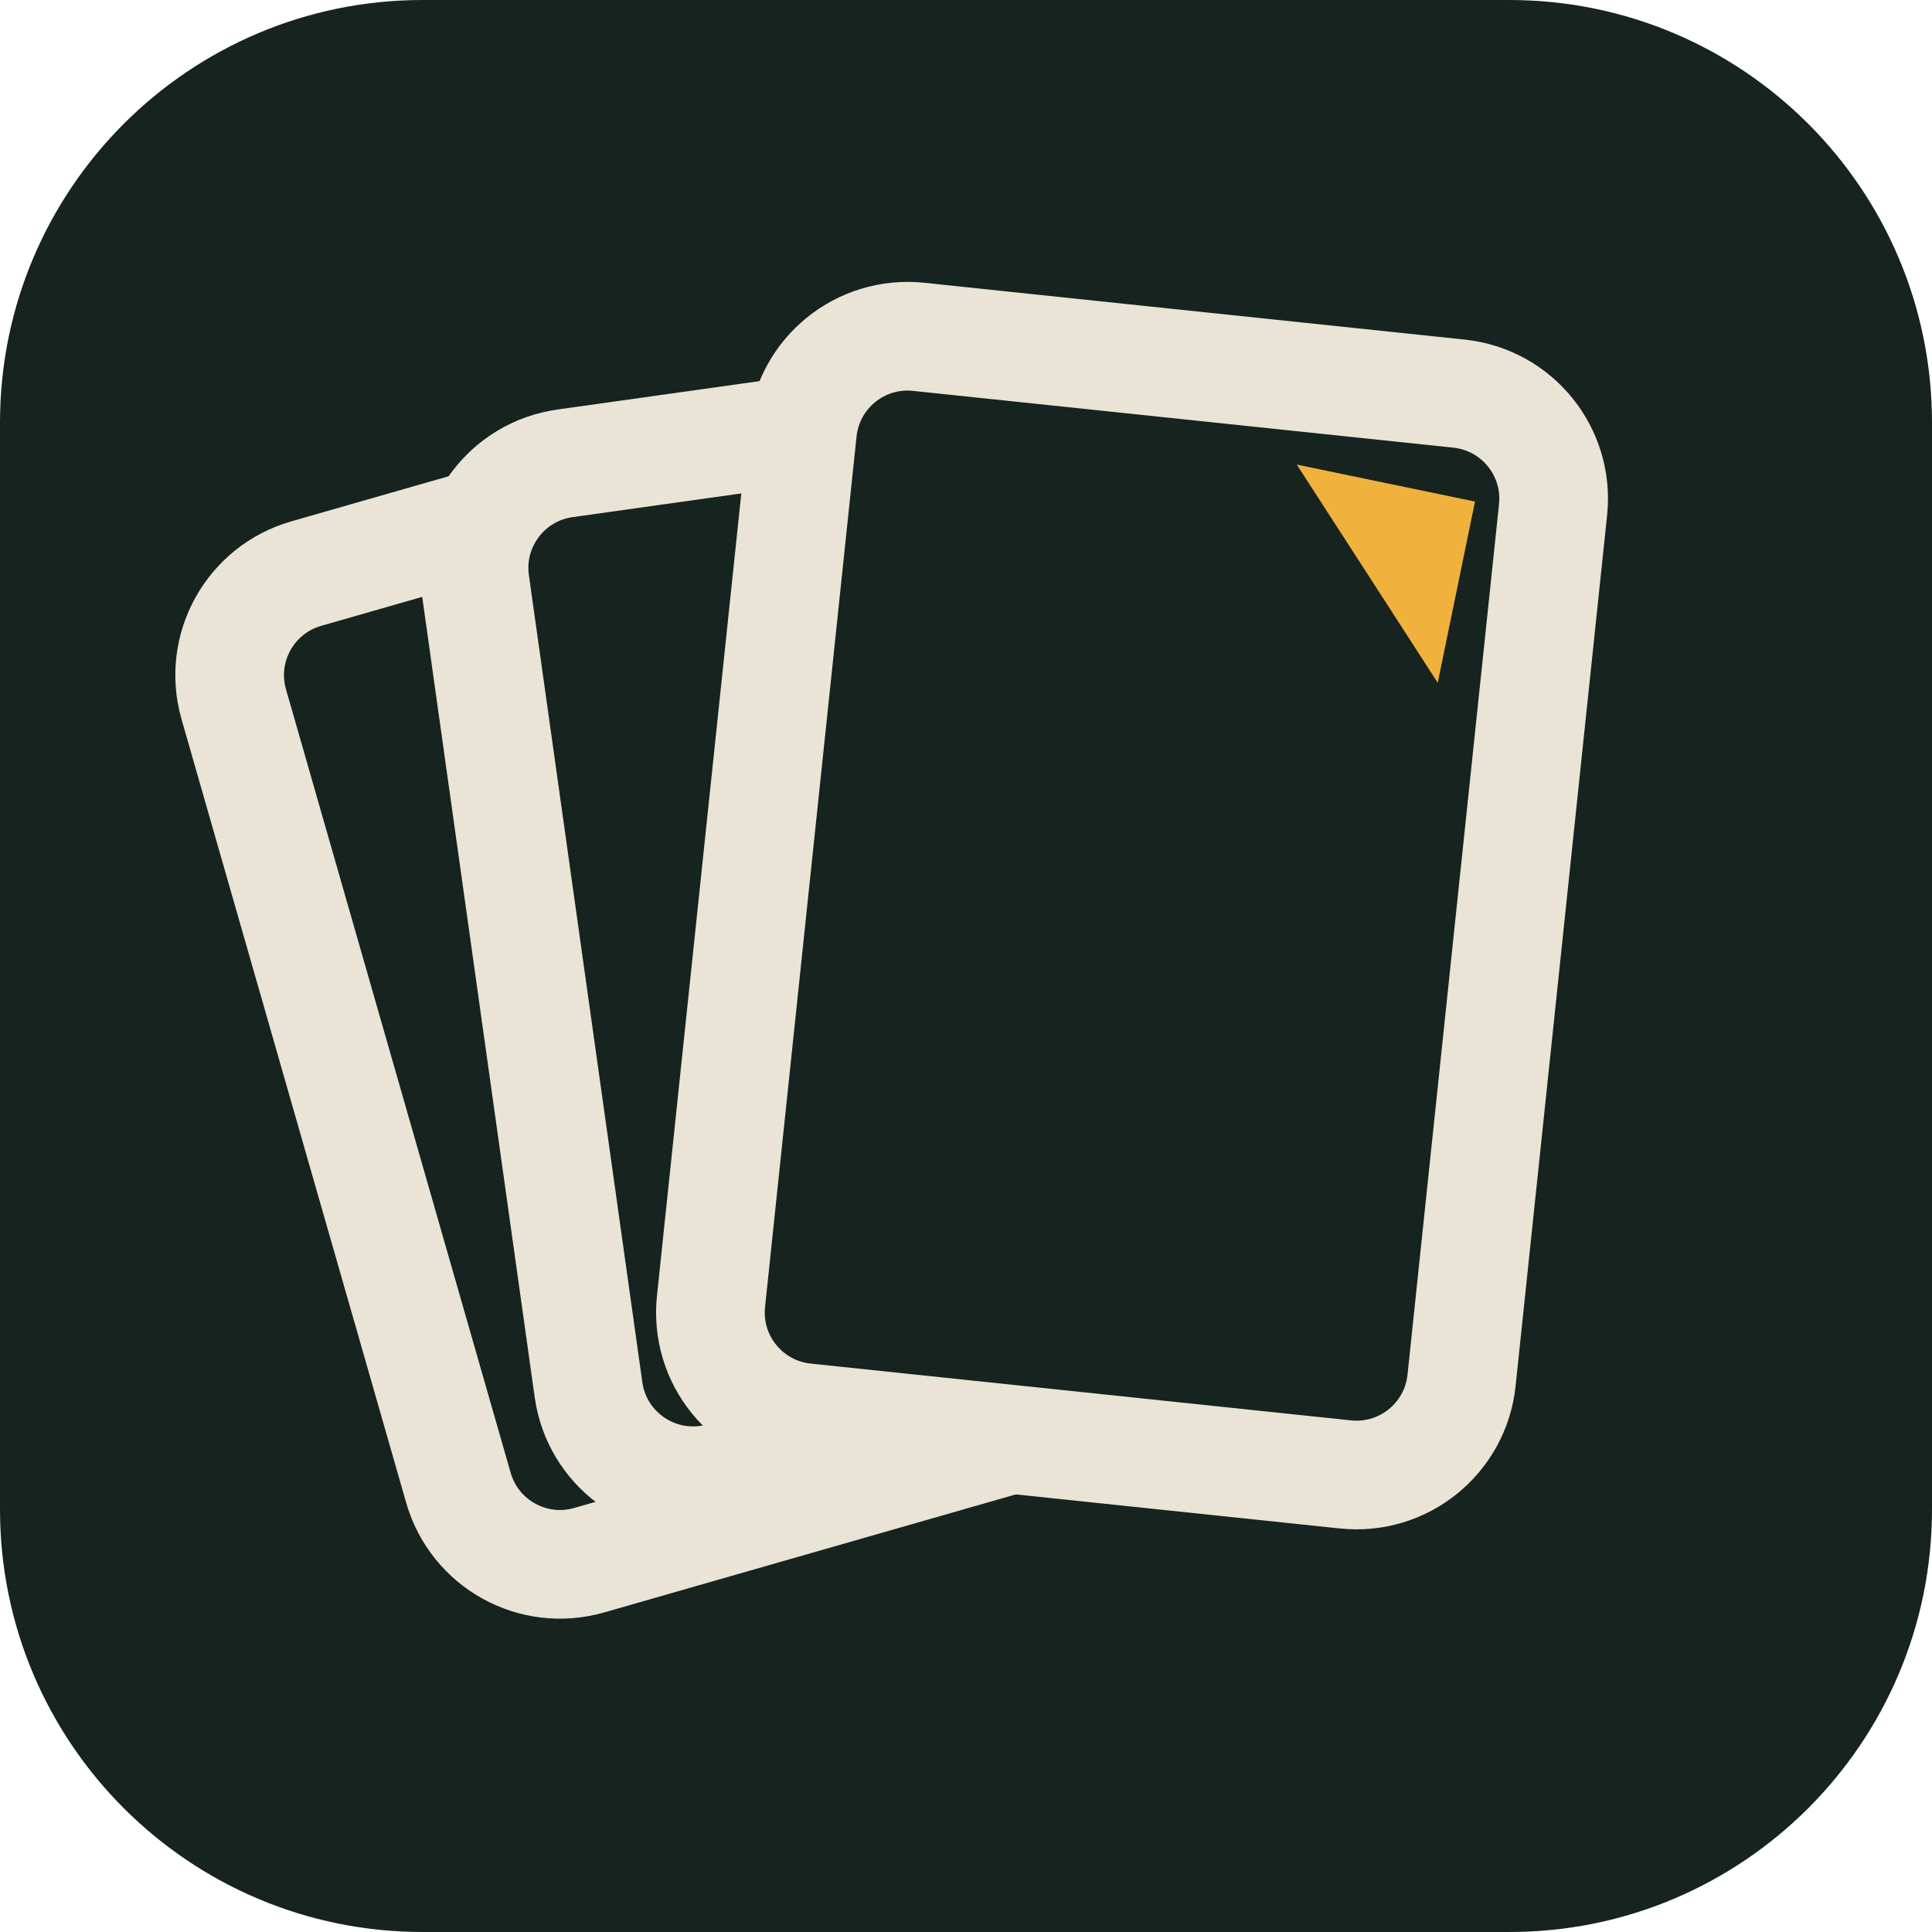
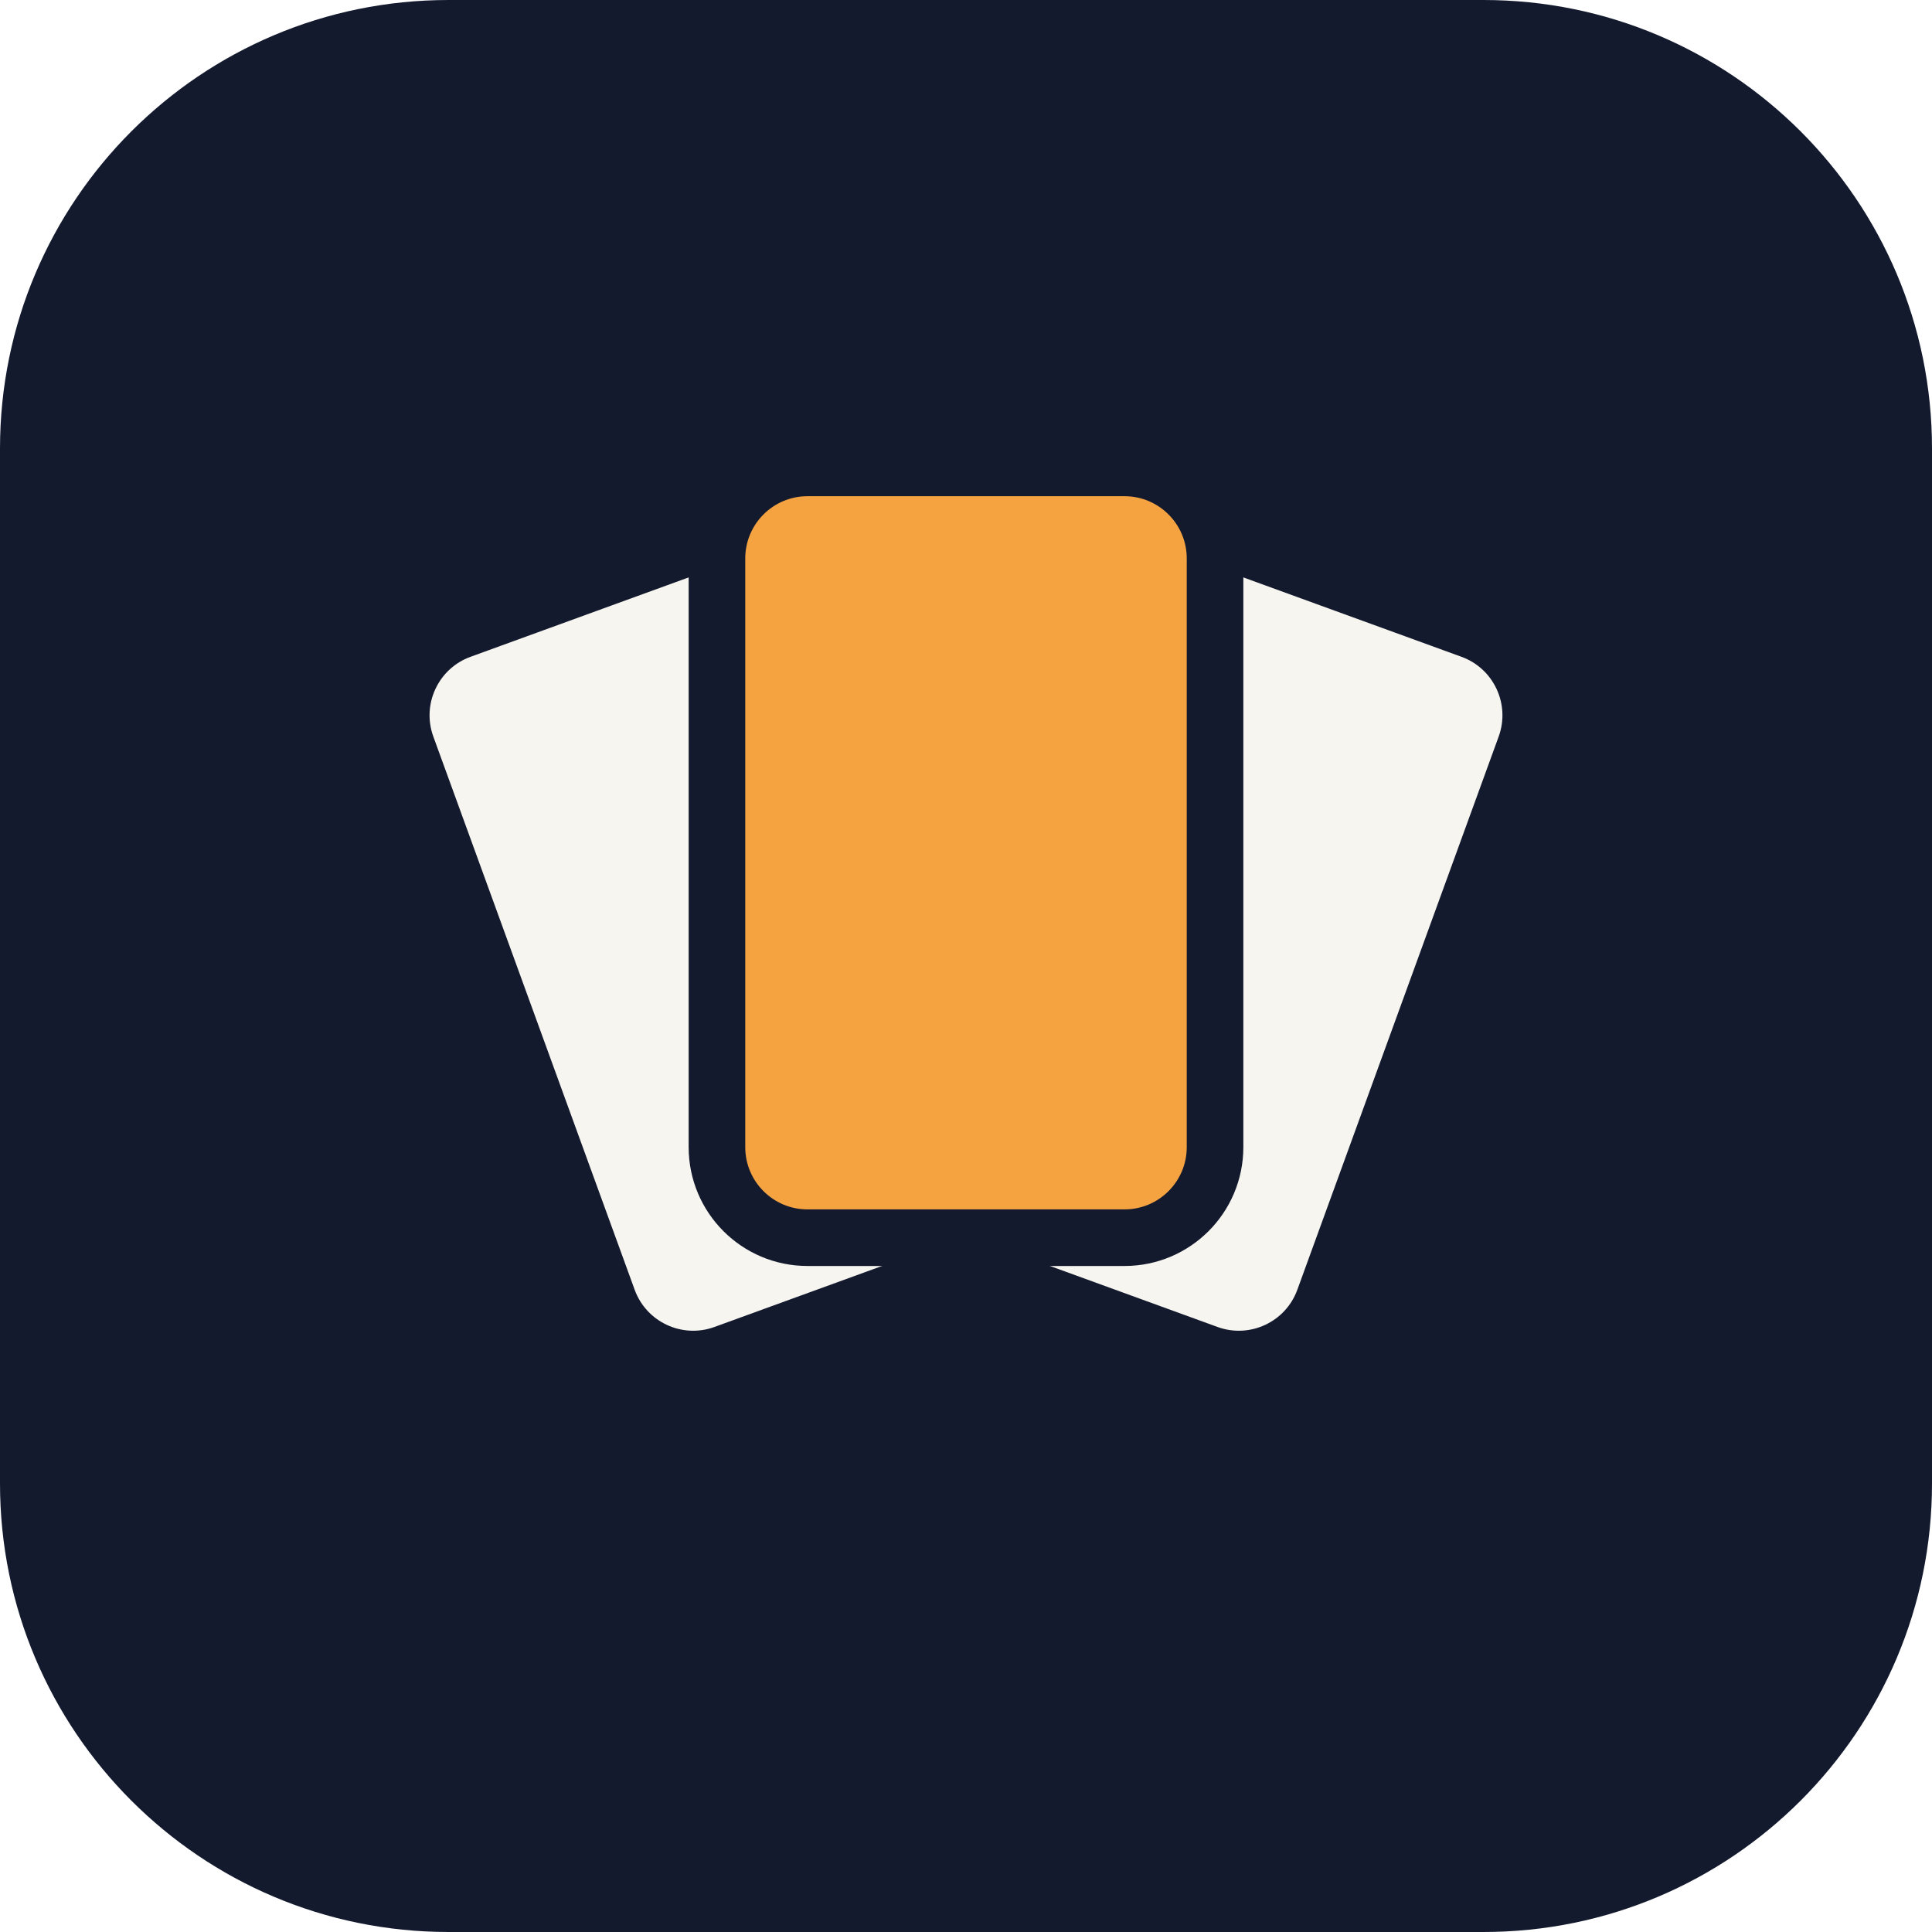
- <svg xmlns="http://www.w3.org/2000/svg" viewBox="0 0 64 64">
-   <rect width="64" height="64" rx="14" fill="#16231e" />
-   <g fill="#16231e" stroke="#e9e4d6" stroke-width="3.6" stroke-linejoin="round">
-     <rect x="11" y="16" width="24" height="34" rx="3.5" transform="rotate(-16 23 33)" />
-     <rect x="17.5" y="14" width="24" height="34" rx="3.5" transform="rotate(-8 29.5 31)" />
-     <rect x="25" y="12" width="25" height="36" rx="3.5" transform="rotate(6 37.5 30)" />
+ <svg xmlns="http://www.w3.org/2000/svg" viewBox="0 0 112 112" width="512" height="512">
+   <rect width="112" height="112" rx="26" fill="#141A2E" />
+   <g transform="translate(14 14)">
+     <g transform="scale(1.3125)">
+       <g transform="rotate(-20 32 58)">
+         <rect x="21" y="12" width="22" height="34" rx="4" fill="#F7F5F0" stroke="#141A2E" stroke-width="2.5" />
+       </g>
+       <g transform="rotate(20 32 58)">
+         <rect x="21" y="12" width="22" height="34" rx="4" fill="#F7F5F0" stroke="#141A2E" stroke-width="2.5" />
+       </g>
+       <rect x="21" y="10" width="22" height="34" rx="4" fill="#F4A340" stroke="#141A2E" stroke-width="2.5" />
+     </g>
  </g>
-   <path d="M41.4 14.9 L47.4 15.5 L46.8 21.6 Z" fill="#f0b13d" transform="rotate(6 37.5 30)" />
</svg>
